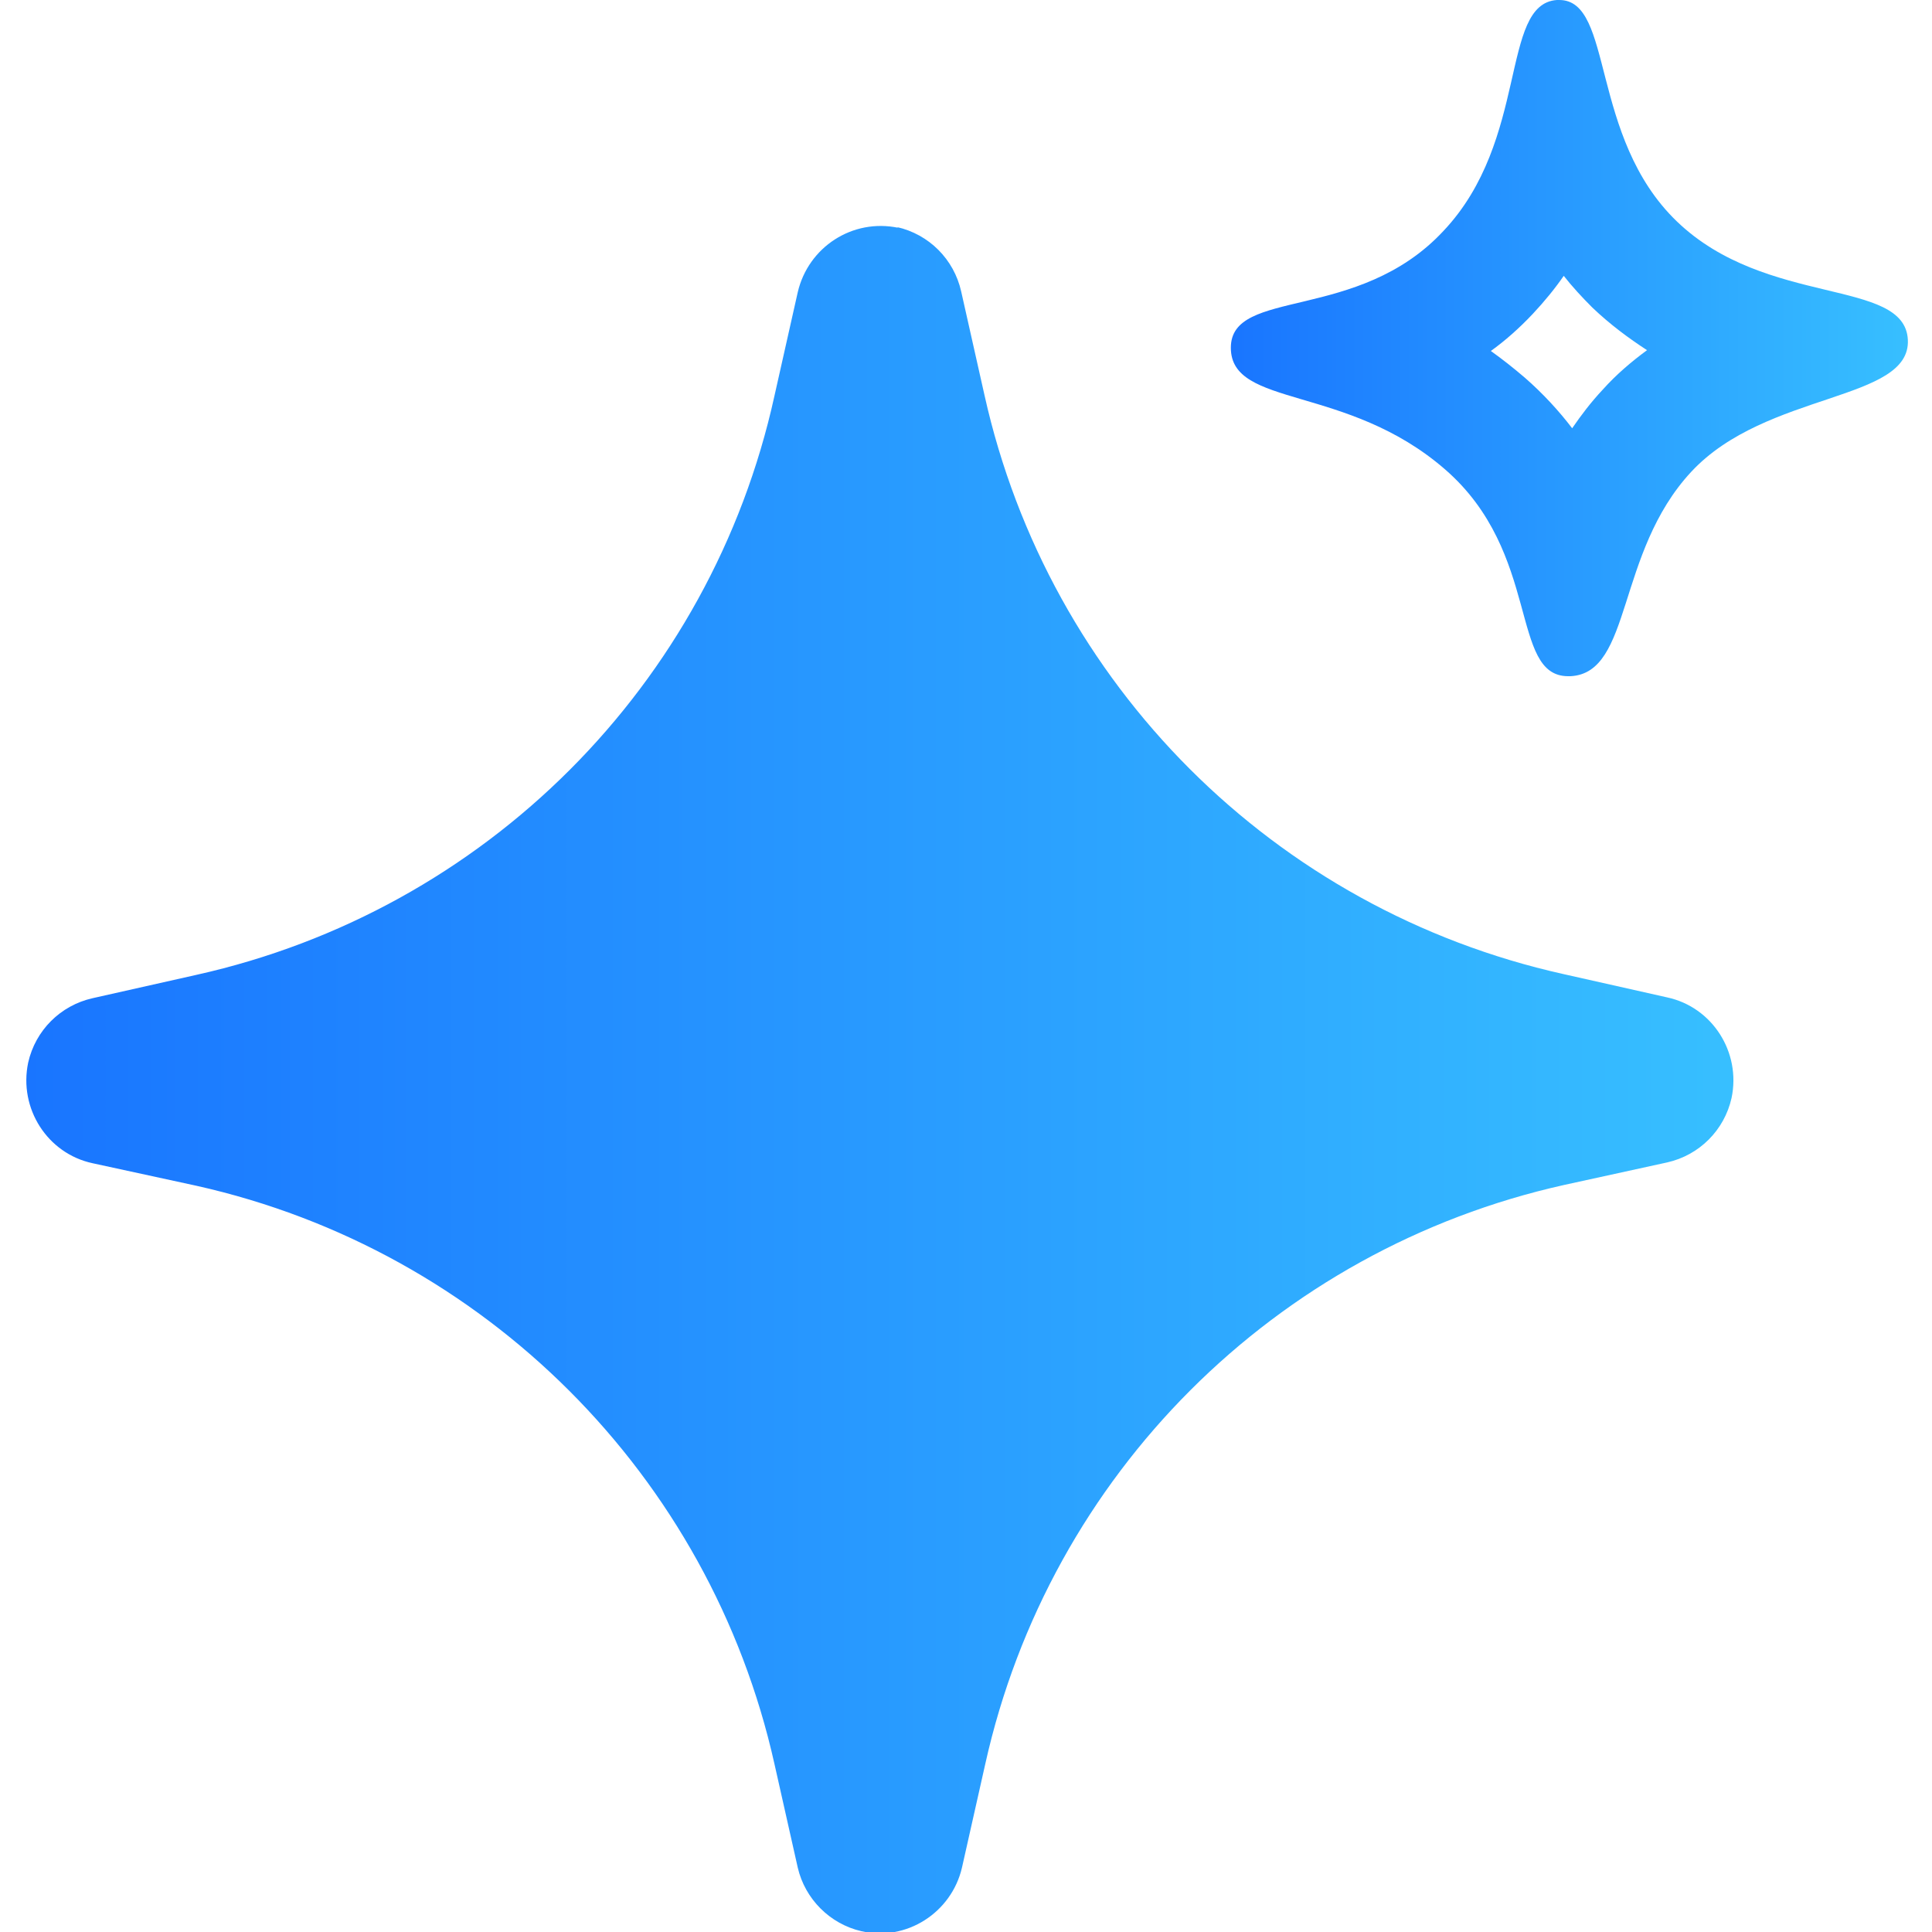
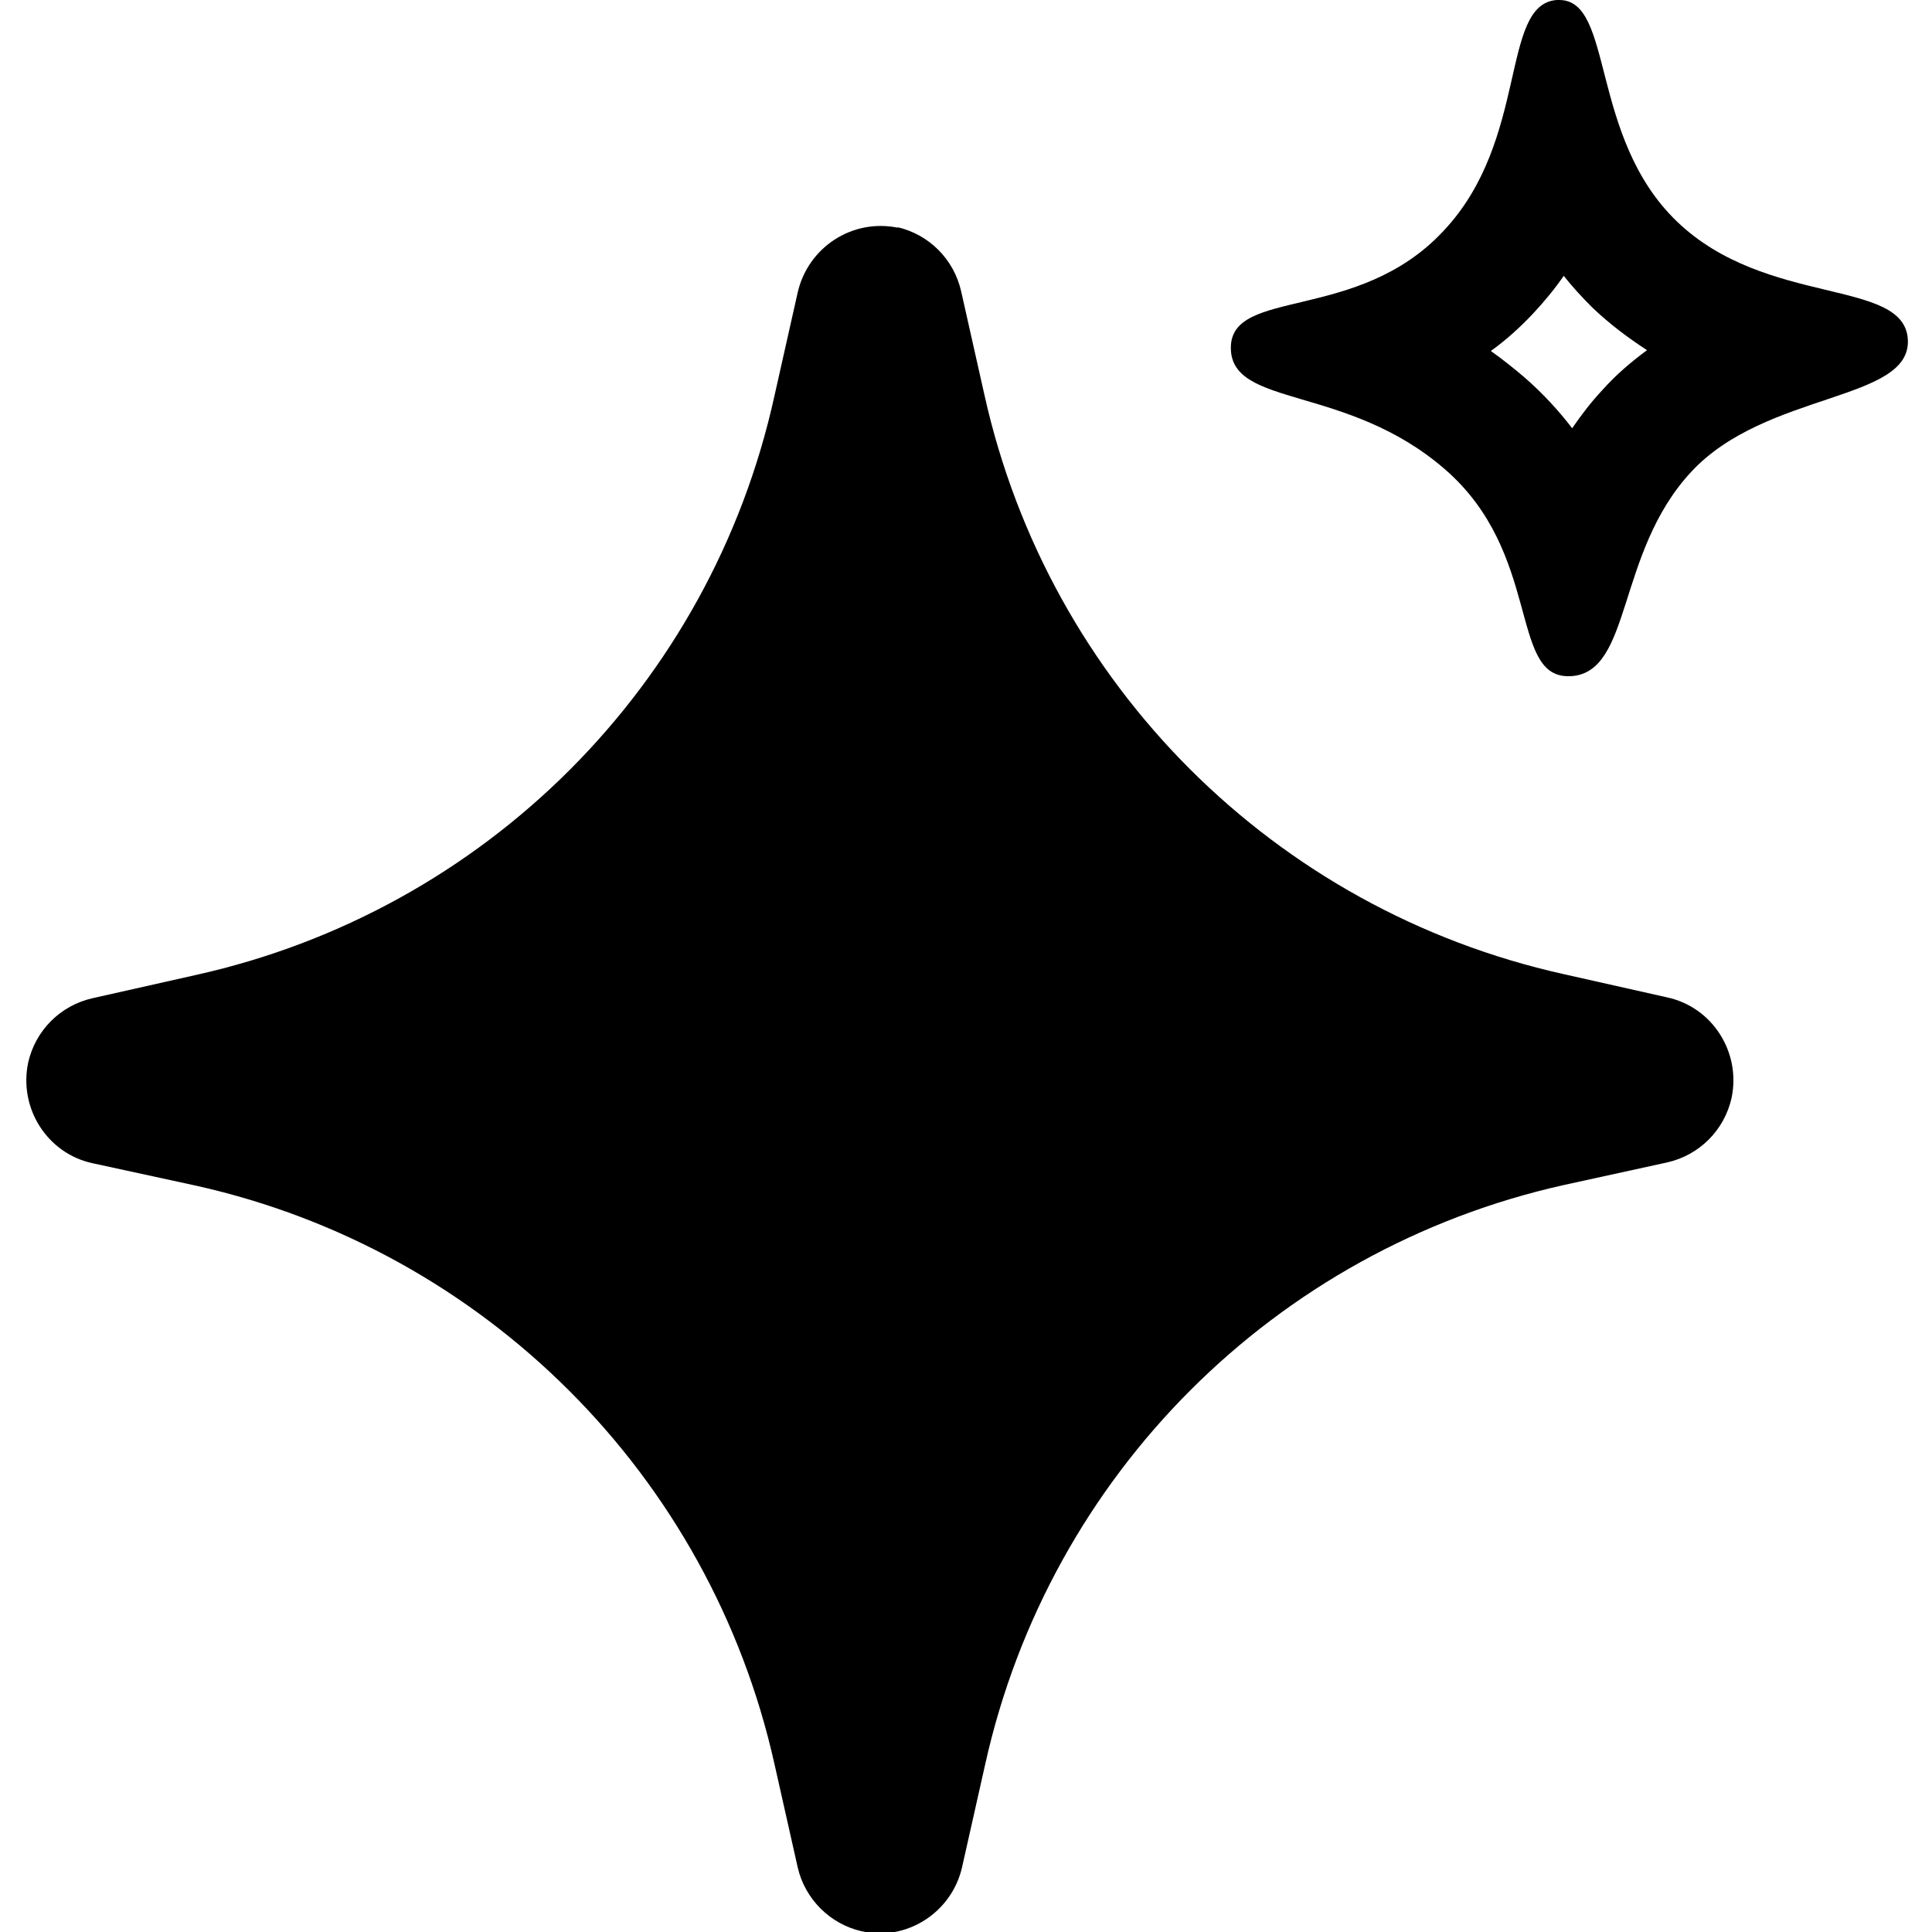
- <svg xmlns="http://www.w3.org/2000/svg" xmlns:xlink="http://www.w3.org/1999/xlink" id="_图层_1" data-name="图层 1" viewBox="0 0 24 24">
-   <defs>
-     <style>
-       .cls-1 {
-         fill: url(#_未命名的渐变_33-2);
-       }
- 
-       .cls-2 {
-         fill: url(#_未命名的渐变_33);
-       }
-     </style>
-     <linearGradient id="_未命名的渐变_33" data-name="未命名的渐变 33" x1="21.51" y1="13.39" x2=".31" y2="13.39" gradientUnits="userSpaceOnUse">
-       <stop offset="0" stop-color="#37bfff" />
-       <stop offset="1" stop-color="#1975ff" />
-     </linearGradient>
-     <linearGradient id="_未命名的渐变_33-2" data-name="未命名的渐变 33" x1="23.69" y1="4.21" x2="15.29" y2="4.21" xlink:href="#_未命名的渐变_33" />
-   </defs>
-   <path class="cls-2" d="M11.14,2.82c.4,.09,.71,.4,.8,.8l.29,1.29c.8,3.59,3.6,6.39,7.19,7.19l1.29,.29c.56,.12,.92,.68,.8,1.25-.09,.4-.4,.71-.8,.8l-1.28,.28c-3.59,.8-6.39,3.6-7.19,7.19l-.29,1.29c-.13,.56-.69,.92-1.25,.79-.39-.09-.7-.4-.79-.79l-.29-1.29c-.8-3.58-3.6-6.38-7.18-7.18l-1.29-.28c-.56-.12-.92-.68-.8-1.25,.09-.4,.4-.71,.8-.8l1.29-.29c3.59-.8,6.39-3.6,7.18-7.19l.29-1.29c.13-.56,.68-.92,1.25-.8h0Z" />
-   <path class="cls-1" d="M19.42,3.42c.11,.14,.23,.27,.36,.4,.22,.21,.45,.38,.68,.53-.19,.14-.38,.3-.55,.49-.15,.16-.27,.32-.38,.48-.16-.21-.36-.43-.59-.63-.14-.12-.28-.23-.42-.33,.18-.13,.35-.28,.52-.46,.15-.16,.28-.32,.39-.48M19.34,0c-.71,.05-.34,1.74-1.41,2.87-1.06,1.14-2.64,.7-2.64,1.45s1.44,.45,2.66,1.51c1.2,1.04,.8,2.57,1.53,2.57,0,0,.02,0,.03,0,.77-.04,.56-1.53,1.5-2.54,.93-1,2.73-.87,2.69-1.64-.04-.77-1.76-.4-2.87-1.47C19.74,1.7,20.05,0,19.37,0c0,0-.02,0-.03,0h0Z" />
+ <svg xmlns="http://www.w3.org/2000/svg" id="_图层_1" data-name="图层 1" viewBox="0 0 24 24">
+   <path d="M11.14,2.82c.4,.09,.71,.4,.8,.8l.29,1.29c.8,3.59,3.6,6.39,7.19,7.19l1.29,.29c.56,.12,.92,.68,.8,1.25-.09,.4-.4,.71-.8,.8l-1.28,.28c-3.59,.8-6.39,3.6-7.19,7.19l-.29,1.29c-.13,.56-.69,.92-1.25,.79-.39-.09-.7-.4-.79-.79l-.29-1.29c-.8-3.58-3.6-6.38-7.18-7.18l-1.29-.28c-.56-.12-.92-.68-.8-1.25,.09-.4,.4-.71,.8-.8l1.29-.29c3.59-.8,6.39-3.6,7.18-7.19l.29-1.29c.13-.56,.68-.92,1.25-.8h0Z" />
+   <path d="M19.42,3.42c.11,.14,.23,.27,.36,.4,.22,.21,.45,.38,.68,.53-.19,.14-.38,.3-.55,.49-.15,.16-.27,.32-.38,.48-.16-.21-.36-.43-.59-.63-.14-.12-.28-.23-.42-.33,.18-.13,.35-.28,.52-.46,.15-.16,.28-.32,.39-.48M19.34,0c-.71,.05-.34,1.74-1.41,2.87-1.06,1.14-2.64,.7-2.64,1.45s1.44,.45,2.66,1.51c1.2,1.04,.8,2.57,1.53,2.57,0,0,.02,0,.03,0,.77-.04,.56-1.53,1.5-2.54,.93-1,2.73-.87,2.69-1.64-.04-.77-1.76-.4-2.87-1.47C19.74,1.7,20.05,0,19.37,0c0,0-.02,0-.03,0h0Z" />
</svg>
